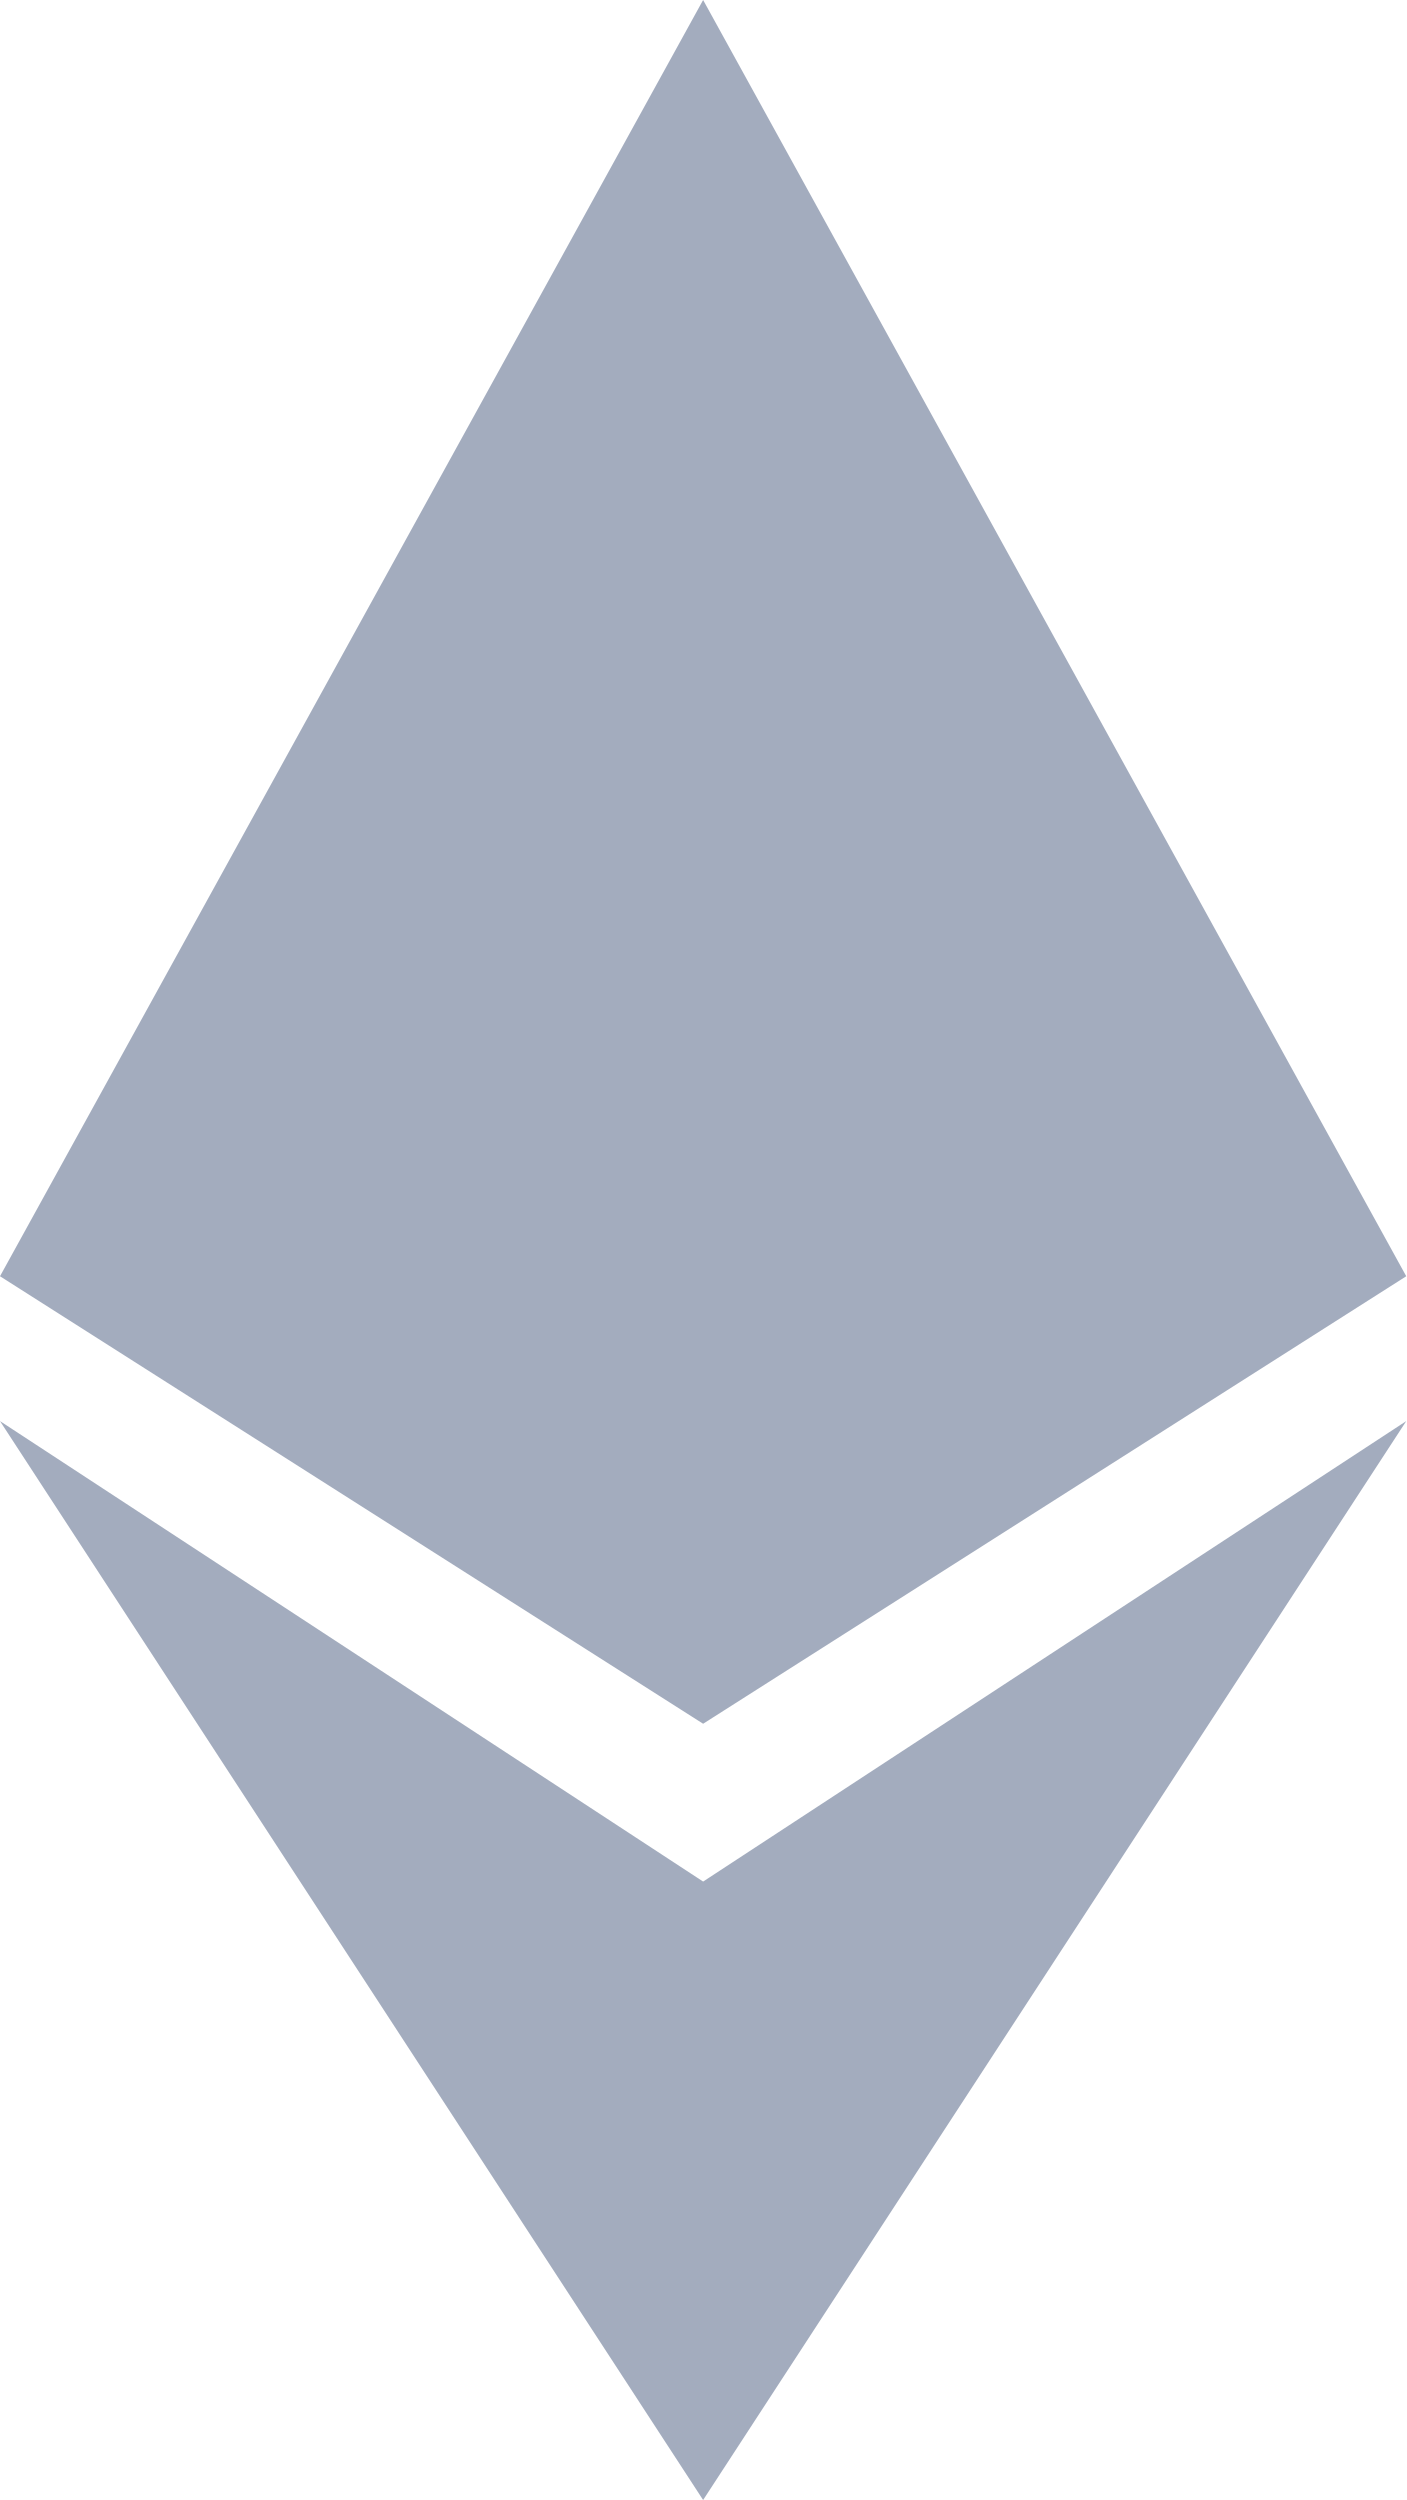
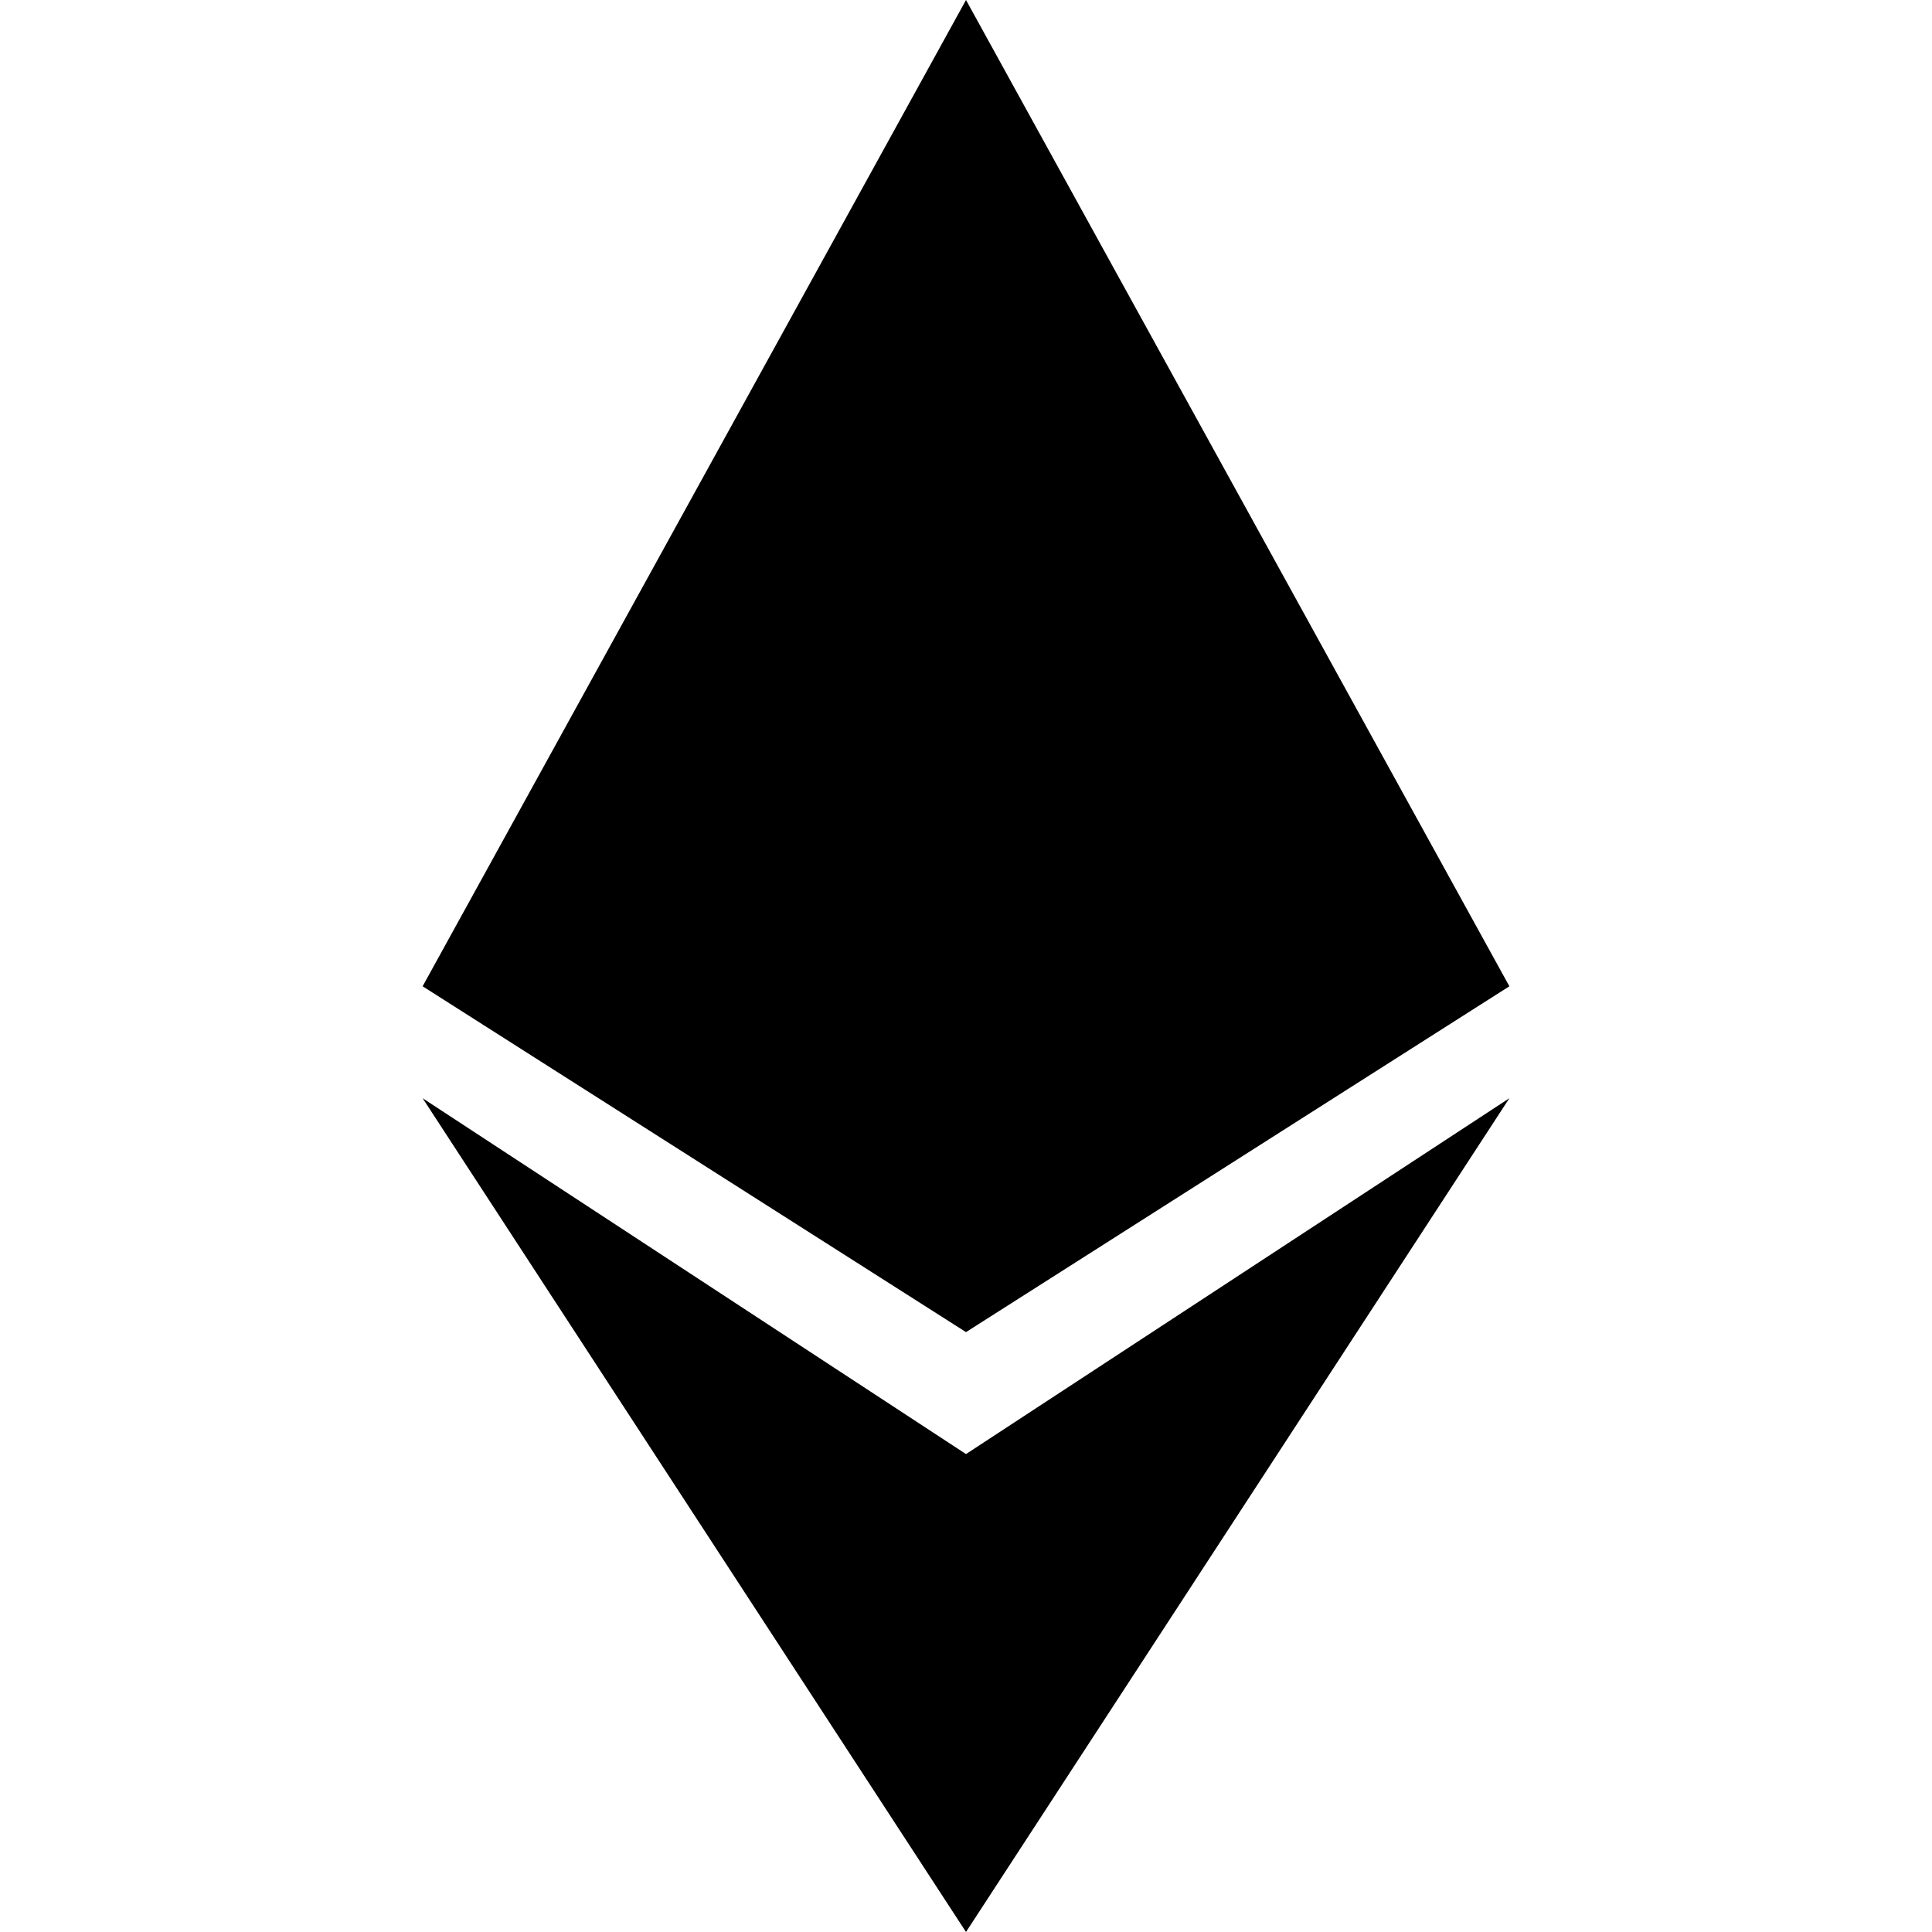
- <svg xmlns="http://www.w3.org/2000/svg" width="9" height="16" viewBox="0 0 9 16" fill="none">
-   <path d="M0 8.168L4.5 0L9 8.168L4.5 11.032L0 8.168Z" fill="#A3ACBE" />
-   <path d="M4.5 12.042L0 9.095L4.5 16L9 9.095L4.5 12.042Z" fill="#A3ACBE" />
+ <svg xmlns="http://www.w3.org/2000/svg" width="1em" height="1em" viewBox="0 0 9 16" fill="none">
+   <path d="M0 8.168L4.5 0L9 8.168L4.5 11.032L0 8.168Z" fill="currentColor" />
+   <path d="M4.5 12.042L0 9.095L4.5 16L9 9.095L4.5 12.042Z" fill="currentColor" />
</svg>
